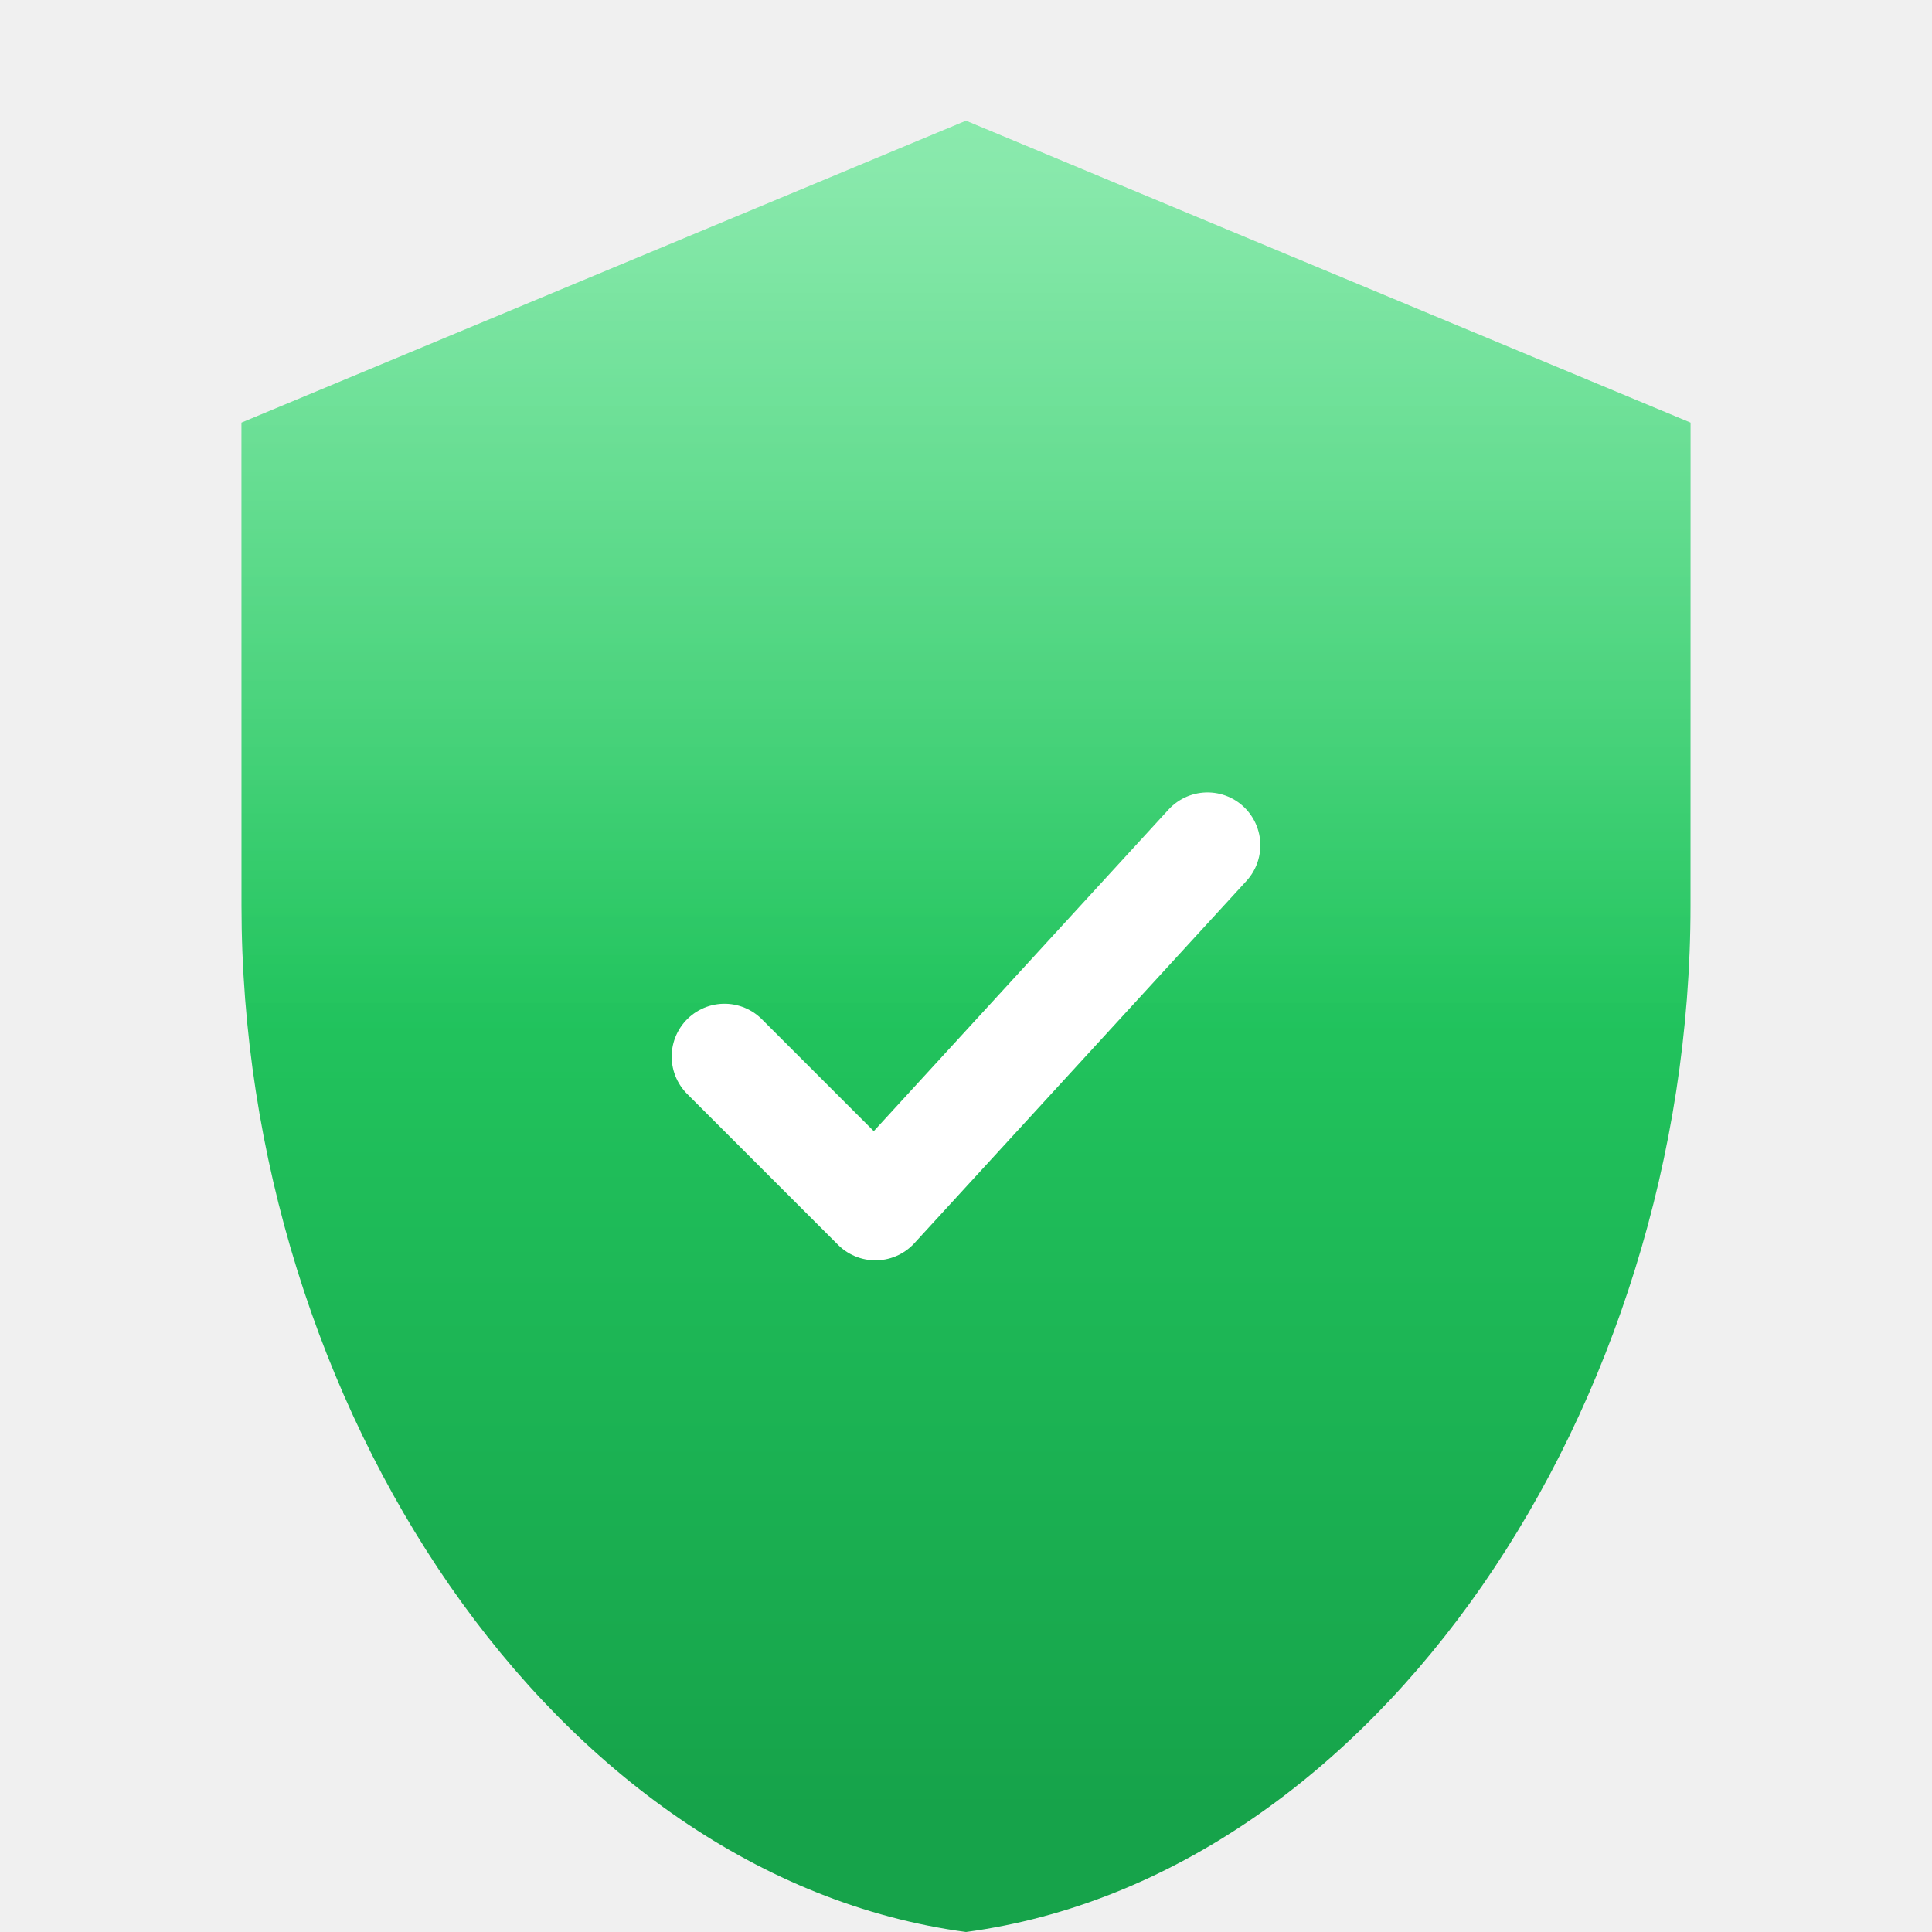
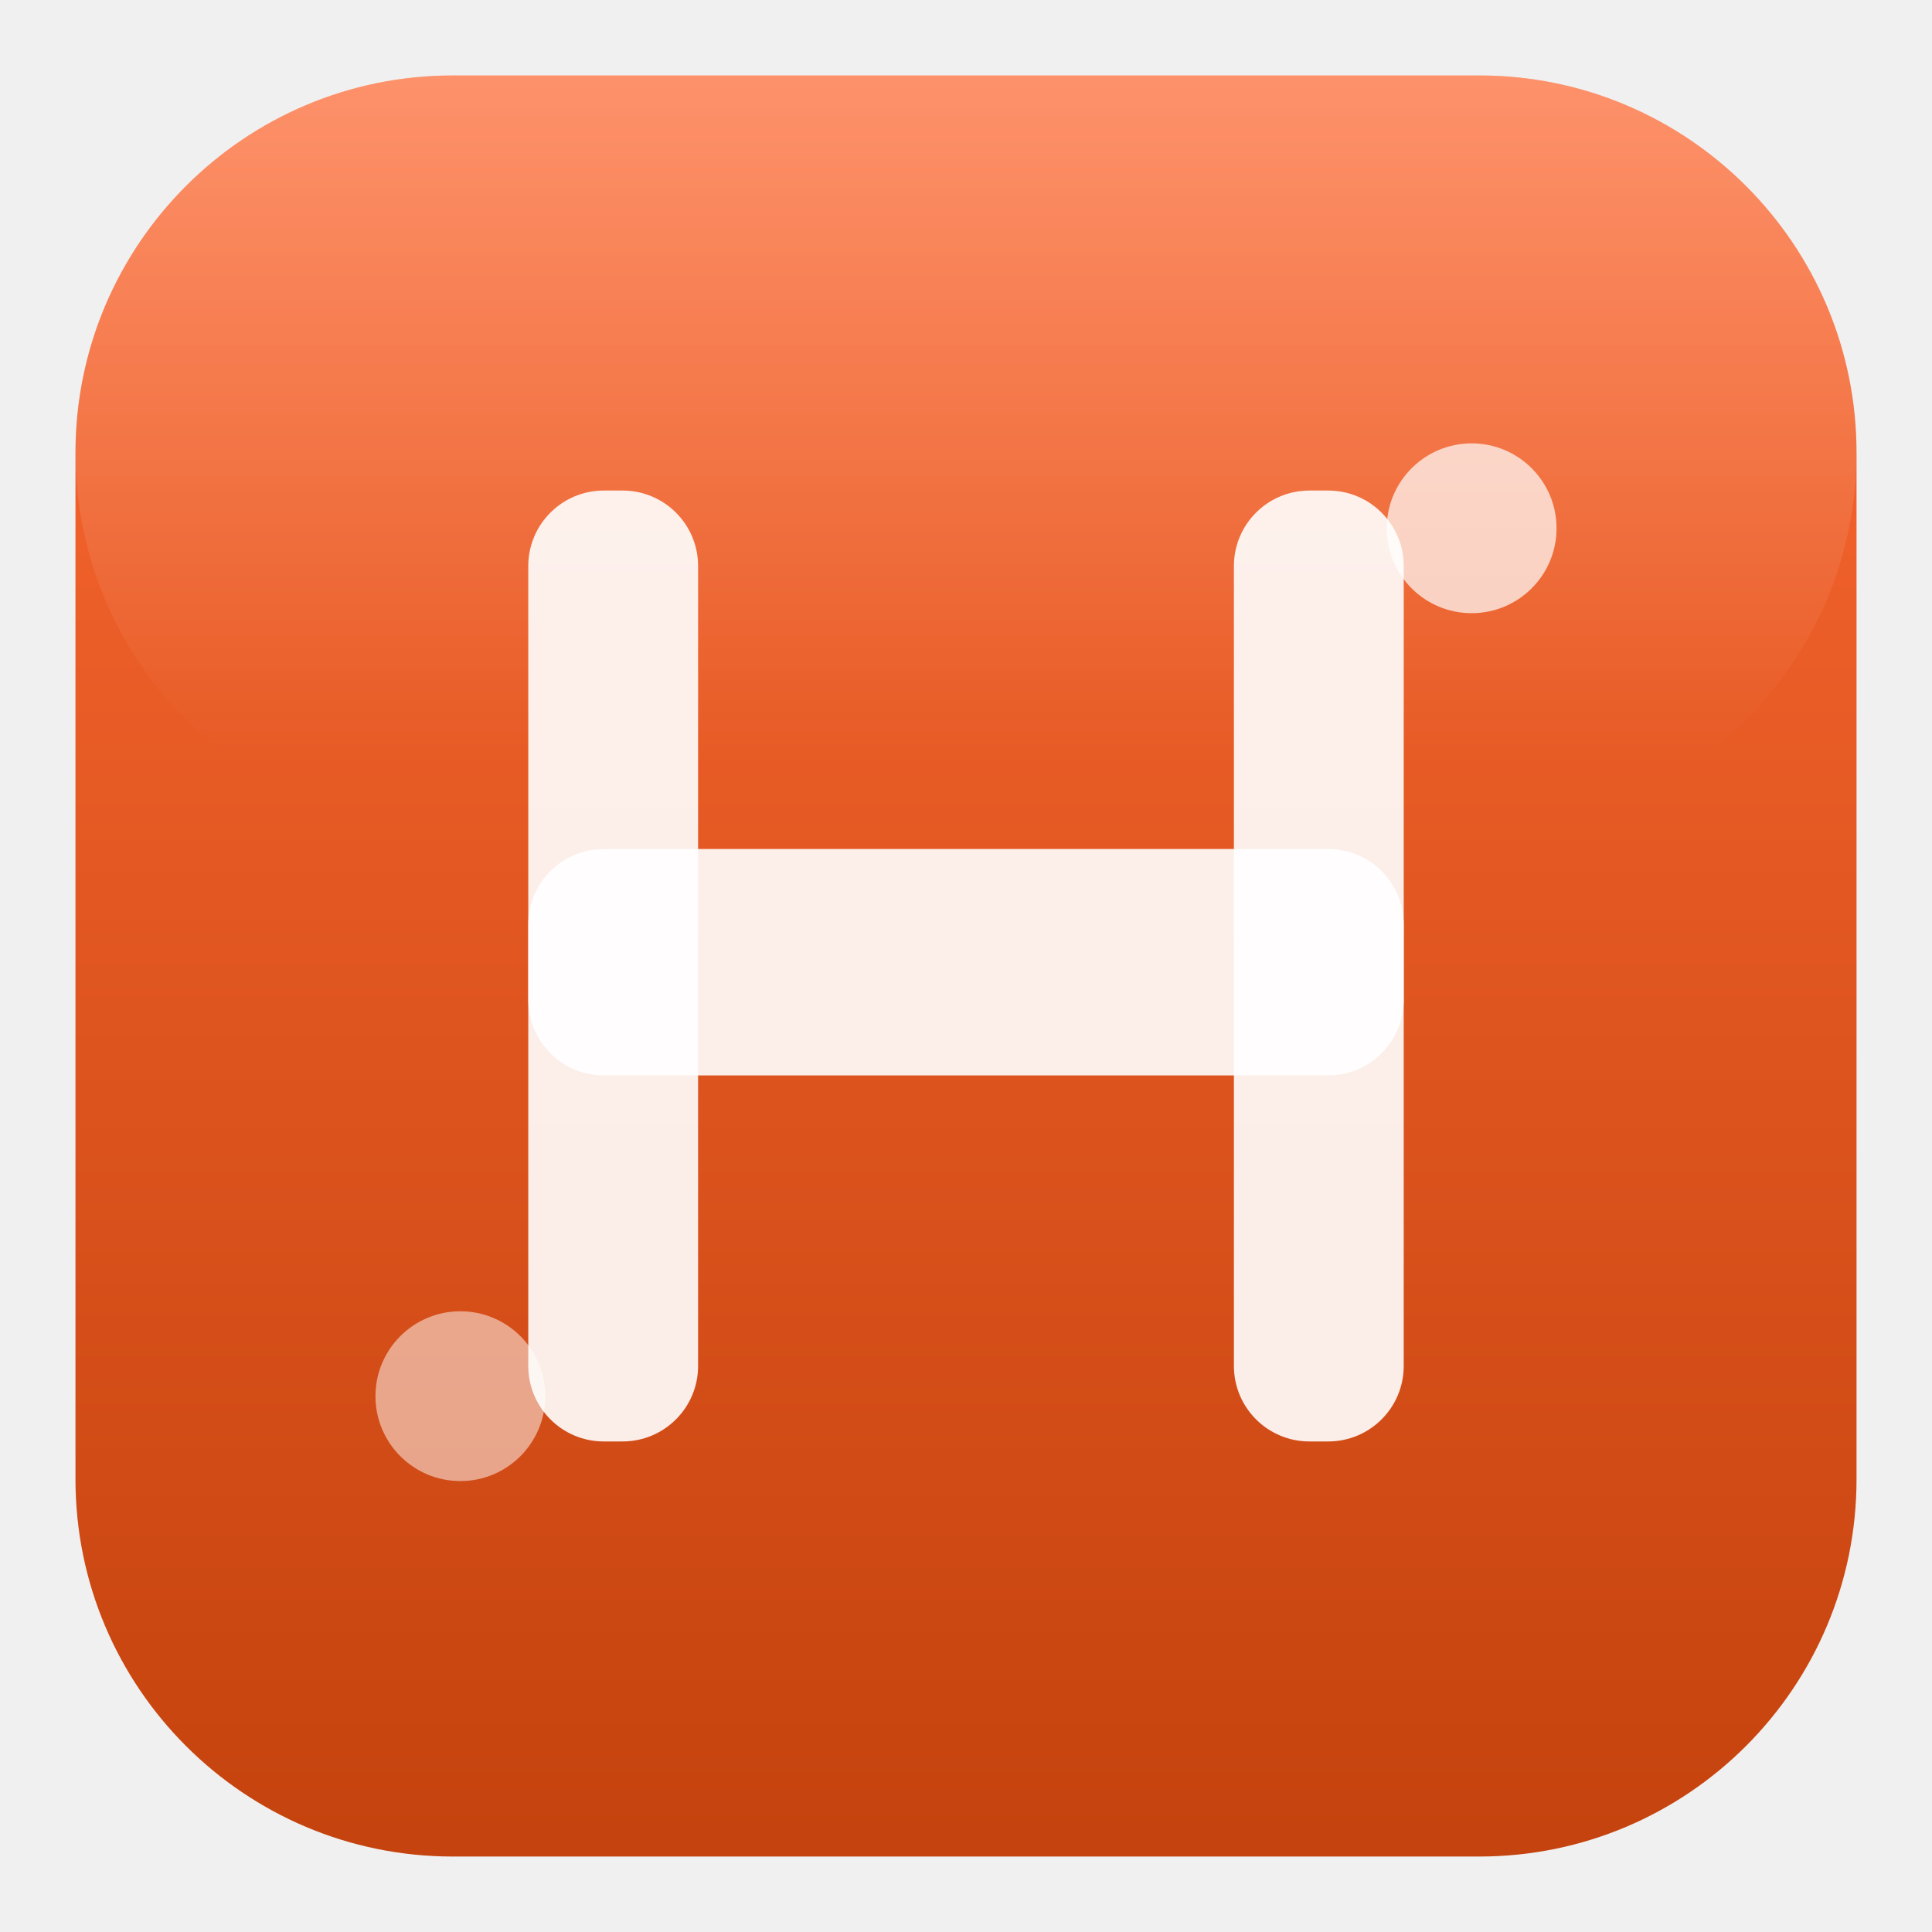
- <svg xmlns="http://www.w3.org/2000/svg" width="64" height="64" viewBox="0 0 64 64" fill="none">
+ <svg xmlns="http://www.w3.org/2000/svg" width="1024" height="1024" viewBox="0 0 1024 1024" fill="none">
  <defs>
-     <linearGradient id="sg" x1="32" y1="4" x2="32" y2="60" gradientUnits="userSpaceOnUse">
-       <stop offset="0" stop-color="#4ADE80" />
-       <stop offset="0.5" stop-color="#22C55E" />
-       <stop offset="1" stop-color="#16A34A" />
+     <linearGradient id="bg" x1="512" y1="0" x2="512" y2="1024" gradientUnits="userSpaceOnUse">
+       <stop offset="0" stop-color="#FF6B35" />
+       <stop offset="1" stop-color="#C2410C" />
    </linearGradient>
-     <linearGradient id="gg" x1="32" y1="6" x2="32" y2="34" gradientUnits="userSpaceOnUse">
-       <stop offset="0" stop-color="white" stop-opacity="0.35" />
+     <linearGradient id="gloss" x1="512" y1="0" x2="512" y2="400" gradientUnits="userSpaceOnUse">
+       <stop offset="0" stop-color="white" stop-opacity="0.3" />
      <stop offset="1" stop-color="white" stop-opacity="0" />
    </linearGradient>
  </defs>
-   <g>
-     <path d="M32 4L8 14V30C8 46.57 18.4 62.17 32 64C45.6 62.17 56 46.57 56 30V14L32 4Z" fill="url(#sg)" />
-     <path d="M32 4L8 14V30C8 46.57 18.4 62.17 32 64C45.6 62.17 56 46.57 56 30V14L32 4Z" fill="url(#gg)" />
-     <path d="M24 35L29 40L40 28" stroke="white" stroke-width="3.5" stroke-linecap="round" stroke-linejoin="round" />
-   </g>
+   <rect x="40" y="40" width="944" height="944" rx="200" fill="url(#bg)" />
+   <rect x="40" y="40" width="944" height="400" rx="200" fill="url(#gloss)" />
+   <rect x="280" y="260" width="90" height="504" rx="40" fill="white" fill-opacity="0.9" />
+   <rect x="654" y="260" width="90" height="504" rx="40" fill="white" fill-opacity="0.9" />
+   <rect x="280" y="450" width="464" height="120" rx="40" fill="white" fill-opacity="0.9" />
+   <circle cx="780" cy="280" r="45" fill="white" fill-opacity="0.7" />
+   <circle cx="244" cy="740" r="45" fill="white" fill-opacity="0.5" />
</svg>
